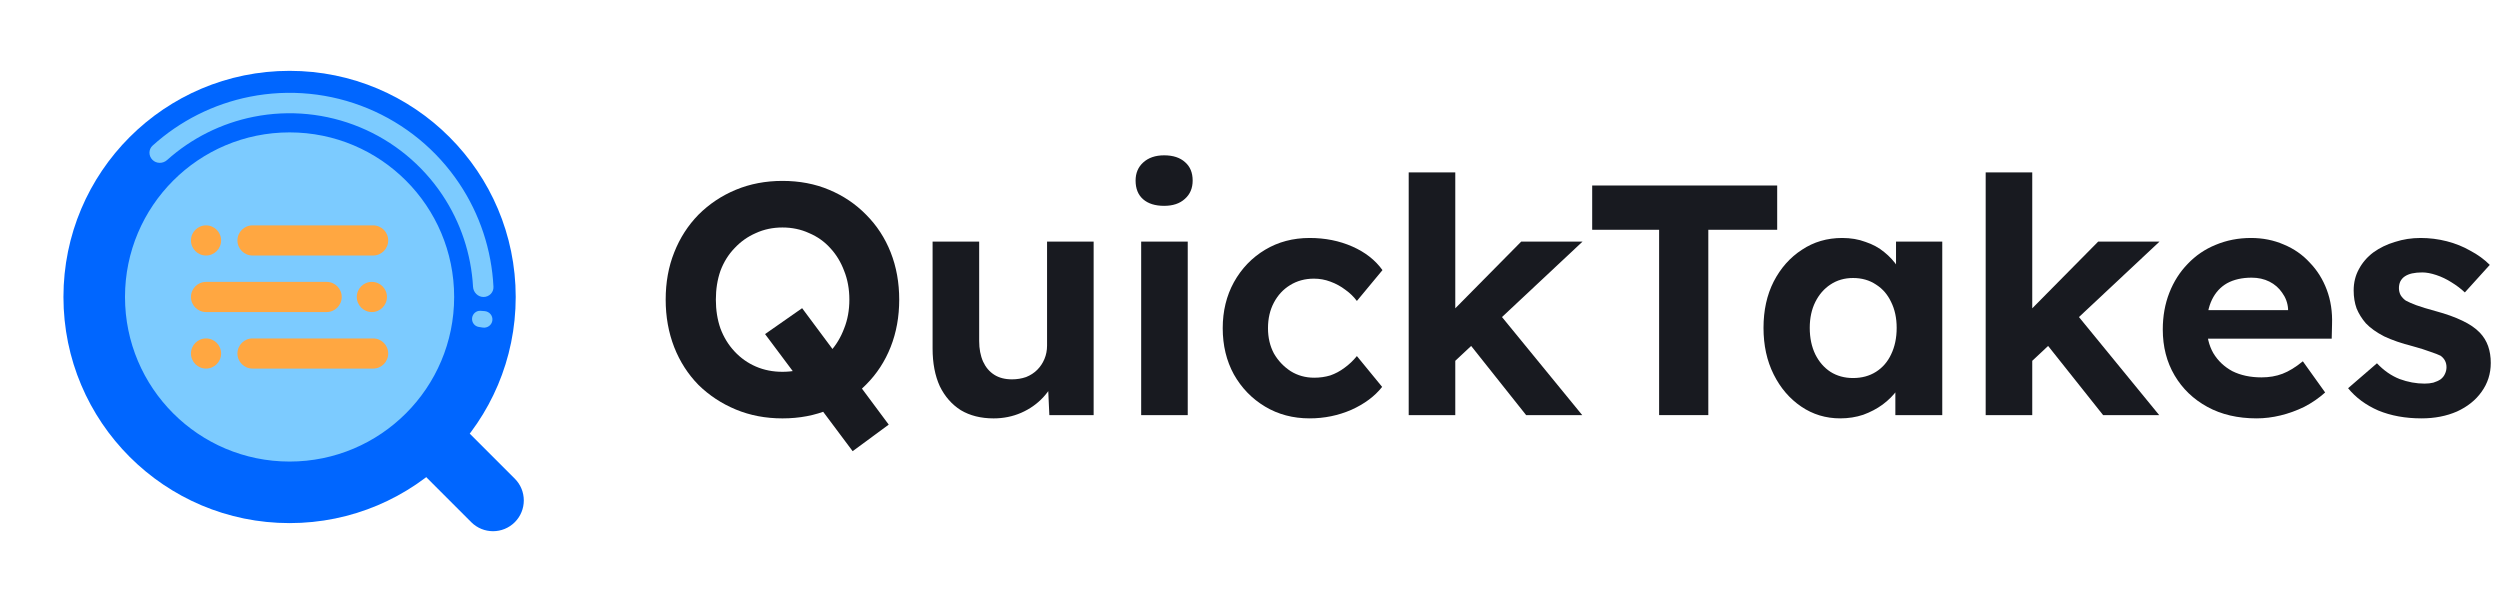
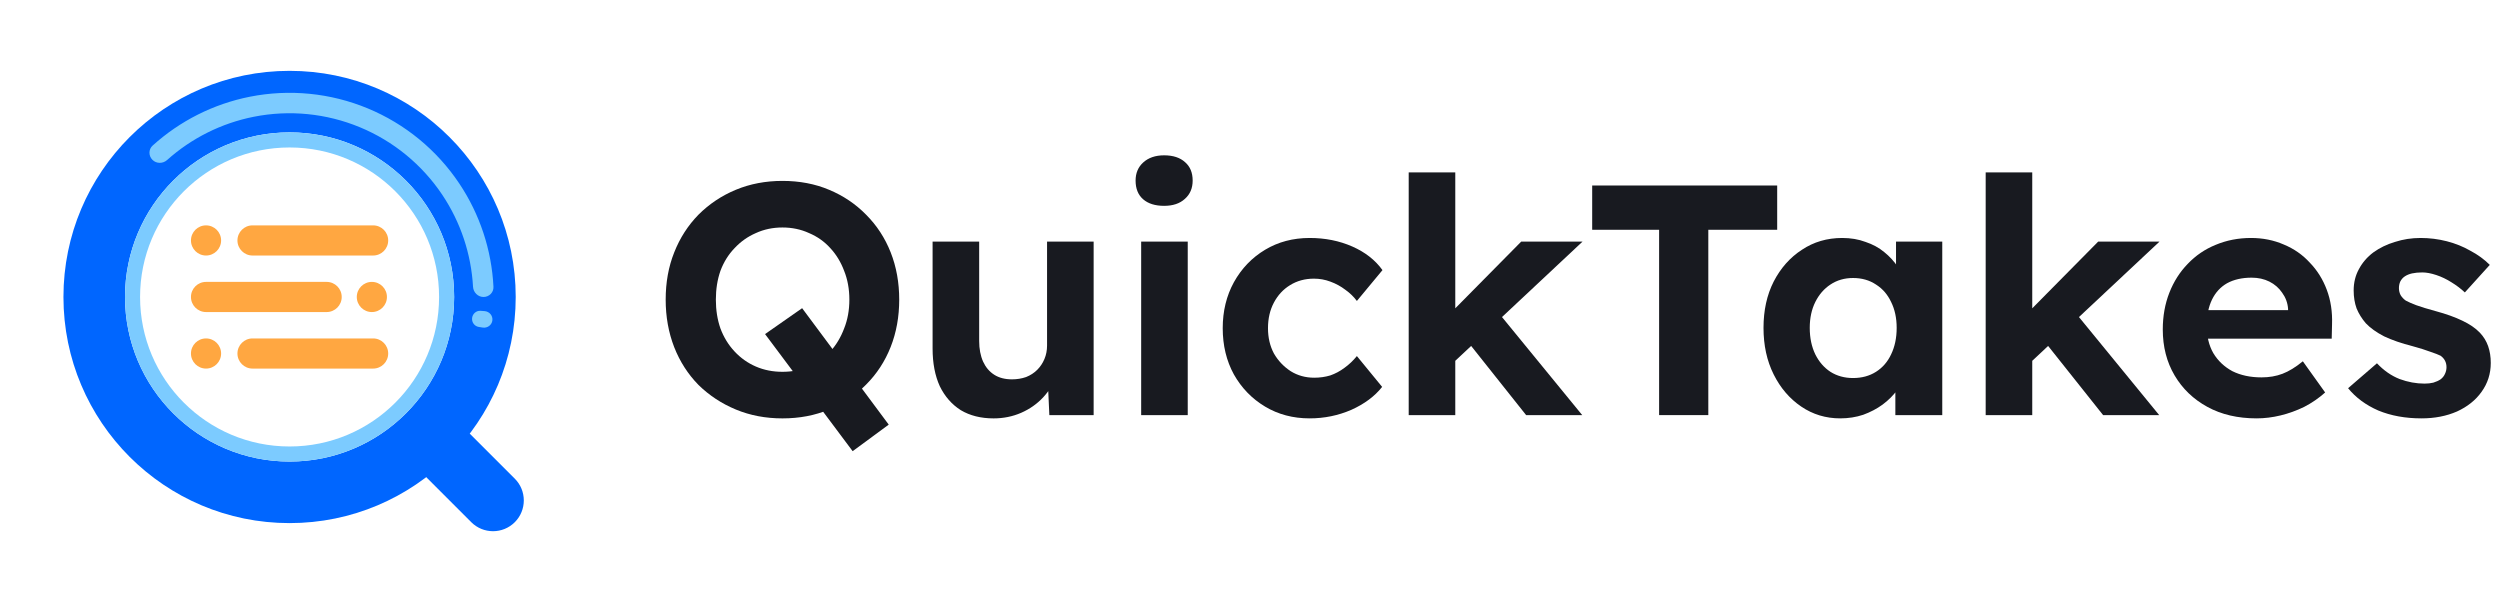
<svg xmlns="http://www.w3.org/2000/svg" width="169" height="41" viewBox="0 0 169 41" fill="none">
-   <path fillRule="evenodd" clipRule="evenodd" d="M19.575 35.362C28.018 35.362 34.862 28.518 34.862 20.075C34.862 11.633 28.018 4.789 19.575 4.789C11.133 4.789 4.289 11.633 4.289 20.075C4.289 28.518 11.133 35.362 19.575 35.362ZM19.575 31.201C25.72 31.201 30.701 26.22 30.701 20.075C30.701 13.931 25.72 8.95 19.575 8.95C13.431 8.95 8.45 13.931 8.45 20.075C8.45 26.22 13.431 31.201 19.575 31.201Z" fill="#0066FF" />
-   <path fillRule="evenodd" clipRule="evenodd" d="M19.576 30.182C25.157 30.182 29.682 25.657 29.682 20.076C29.682 14.494 25.157 9.969 19.576 9.969C13.994 9.969 9.469 14.494 9.469 20.076C9.469 25.657 13.994 30.182 19.576 30.182ZM19.576 31.201C25.72 31.201 30.701 26.22 30.701 20.076C30.701 13.931 25.72 8.95 19.576 8.95C13.431 8.95 8.45 13.931 8.45 20.076C8.45 26.22 13.431 31.201 19.576 31.201Z" fill="#7CCBFF" />
+   <path fill-rule="evenodd" clip-rule="evenodd" d="M19.575 35.362C28.018 35.362 34.862 28.518 34.862 20.075C34.862 11.633 28.018 4.789 19.575 4.789C11.133 4.789 4.289 11.633 4.289 20.075C4.289 28.518 11.133 35.362 19.575 35.362ZM19.575 31.201C25.72 31.201 30.701 26.22 30.701 20.075C30.701 13.931 25.72 8.95 19.575 8.95C13.431 8.95 8.45 13.931 8.45 20.075C8.45 26.22 13.431 31.201 19.575 31.201Z" fill="#0066FF" />
+   <path fill-rule="evenodd" clip-rule="evenodd" d="M19.576 30.182C25.157 30.182 29.682 25.657 29.682 20.076C29.682 14.494 25.157 9.969 19.576 9.969C13.994 9.969 9.469 14.494 9.469 20.076C9.469 25.657 13.994 30.182 19.576 30.182ZM19.576 31.201C25.72 31.201 30.701 26.22 30.701 20.076C30.701 13.931 25.72 8.95 19.576 8.95C13.431 8.95 8.45 13.931 8.45 20.076C8.45 26.22 13.431 31.201 19.576 31.201Z" fill="#7CCBFF" />
  <rect x="26.123" y="29.565" width="4.161" height="10.191" rx="2.081" transform="rotate(-45 26.1233 29.5654)" fill="#0066FF" />
  <path d="M32.686 20.076C33.067 20.076 33.378 19.766 33.358 19.386C33.234 16.898 32.438 14.486 31.05 12.409C29.534 10.139 27.378 8.37 24.857 7.326C22.335 6.281 19.56 6.008 16.883 6.54C14.432 7.028 12.164 8.171 10.317 9.842C10.034 10.097 10.035 10.536 10.305 10.805C10.574 11.075 11.01 11.073 11.294 10.819C12.947 9.34 14.969 8.328 17.152 7.894C19.562 7.415 22.059 7.661 24.328 8.601C26.598 9.541 28.538 11.133 29.902 13.175C31.139 15.026 31.853 17.172 31.977 19.386C31.998 19.766 32.305 20.076 32.686 20.076Z" fill="#7CCBFF" />
  <path d="M32.628 22.143C32.947 22.194 33.248 21.976 33.285 21.655C33.322 21.334 33.078 21.054 32.756 21.031L32.488 21.011C32.198 20.99 31.947 21.208 31.914 21.497C31.881 21.786 32.075 22.055 32.363 22.101L32.628 22.143Z" fill="#7CCBFF" />
-   <path fillRule="evenodd" clipRule="evenodd" d="M17.07 15.235C16.508 15.235 16.051 15.691 16.051 16.254C16.051 16.817 16.508 17.273 17.07 17.273H25.223C25.786 17.273 26.242 16.817 26.242 16.254C26.242 15.691 25.786 15.235 25.223 15.235H17.07ZM13.928 19.056C13.365 19.056 12.909 19.512 12.909 20.075C12.909 20.638 13.365 21.095 13.928 21.095H22.081C22.644 21.095 23.1 20.638 23.1 20.075C23.1 19.512 22.644 19.056 22.081 19.056H13.928ZM16.051 23.897C16.051 23.334 16.508 22.878 17.07 22.878H25.223C25.786 22.878 26.242 23.334 26.242 23.897C26.242 24.46 25.786 24.916 25.223 24.916H17.07C16.508 24.916 16.051 24.46 16.051 23.897ZM13.928 15.235C13.365 15.235 12.909 15.691 12.909 16.254C12.909 16.817 13.365 17.273 13.928 17.273C14.491 17.273 14.947 16.817 14.947 16.254C14.947 15.691 14.491 15.235 13.928 15.235ZM24.119 20.075C24.119 19.512 24.575 19.056 25.138 19.056C25.701 19.056 26.157 19.512 26.157 20.075C26.157 20.638 25.701 21.095 25.138 21.095C24.575 21.095 24.119 20.638 24.119 20.075ZM13.928 22.878C13.365 22.878 12.909 23.334 12.909 23.897C12.909 24.46 13.365 24.916 13.928 24.916C14.491 24.916 14.947 24.46 14.947 23.897C14.947 23.334 14.491 22.878 13.928 22.878Z" fill="#FFA741" />
+   <path fill-rule="evenodd" clip-rule="evenodd" d="M17.07 15.235C16.508 15.235 16.051 15.691 16.051 16.254C16.051 16.817 16.508 17.273 17.07 17.273H25.223C25.786 17.273 26.242 16.817 26.242 16.254C26.242 15.691 25.786 15.235 25.223 15.235H17.07ZM13.928 19.056C13.365 19.056 12.909 19.512 12.909 20.075C12.909 20.638 13.365 21.095 13.928 21.095H22.081C22.644 21.095 23.1 20.638 23.1 20.075C23.1 19.512 22.644 19.056 22.081 19.056H13.928ZM16.051 23.897C16.051 23.334 16.508 22.878 17.07 22.878H25.223C25.786 22.878 26.242 23.334 26.242 23.897C26.242 24.46 25.786 24.916 25.223 24.916H17.07C16.508 24.916 16.051 24.46 16.051 23.897ZM13.928 15.235C13.365 15.235 12.909 15.691 12.909 16.254C12.909 16.817 13.365 17.273 13.928 17.273C14.491 17.273 14.947 16.817 14.947 16.254C14.947 15.691 14.491 15.235 13.928 15.235ZM24.119 20.075C24.119 19.512 24.575 19.056 25.138 19.056C25.701 19.056 26.157 19.512 26.157 20.075C26.157 20.638 25.701 21.095 25.138 21.095C24.575 21.095 24.119 20.638 24.119 20.075ZM13.928 22.878C13.365 22.878 12.909 23.334 12.909 23.897C12.909 24.46 13.365 24.916 13.928 24.916C14.491 24.916 14.947 24.46 14.947 23.897C14.947 23.334 14.491 22.878 13.928 22.878Z" fill="#FFA741" />
  <path d="M163.697 28.282C162.604 28.282 161.628 28.105 160.771 27.75C159.928 27.381 159.248 26.878 158.731 26.243L160.682 24.558C161.14 25.045 161.65 25.4 162.212 25.622C162.774 25.829 163.335 25.932 163.897 25.932C164.119 25.932 164.318 25.91 164.496 25.866C164.688 25.806 164.85 25.733 164.983 25.644C165.117 25.541 165.213 25.422 165.272 25.289C165.346 25.141 165.383 24.986 165.383 24.823C165.383 24.498 165.25 24.24 164.983 24.047C164.836 23.974 164.607 23.885 164.296 23.781C163.986 23.663 163.587 23.538 163.099 23.404C162.345 23.212 161.702 22.991 161.17 22.739C160.652 22.473 160.238 22.178 159.928 21.852C159.662 21.542 159.455 21.209 159.307 20.855C159.174 20.485 159.108 20.078 159.108 19.635C159.108 19.103 159.226 18.622 159.462 18.194C159.699 17.75 160.024 17.373 160.438 17.063C160.867 16.753 161.355 16.516 161.901 16.354C162.448 16.176 163.025 16.087 163.631 16.087C164.237 16.087 164.828 16.161 165.405 16.309C165.981 16.457 166.513 16.671 167.001 16.952C167.504 17.218 167.94 17.536 168.309 17.906L166.624 19.768C166.358 19.517 166.055 19.288 165.715 19.081C165.39 18.874 165.05 18.711 164.695 18.593C164.34 18.475 164.023 18.416 163.742 18.416C163.491 18.416 163.261 18.438 163.054 18.482C162.862 18.526 162.7 18.593 162.567 18.682C162.434 18.77 162.33 18.889 162.256 19.036C162.197 19.169 162.168 19.317 162.168 19.48C162.168 19.642 162.204 19.798 162.278 19.945C162.367 20.093 162.485 20.219 162.633 20.322C162.796 20.411 163.032 20.515 163.343 20.633C163.668 20.751 164.104 20.884 164.651 21.032C165.36 21.224 165.959 21.439 166.447 21.675C166.949 21.912 167.349 22.185 167.644 22.495C167.896 22.762 168.08 23.064 168.199 23.404C168.317 23.744 168.376 24.121 168.376 24.535C168.376 25.26 168.169 25.91 167.755 26.486C167.356 27.048 166.802 27.492 166.092 27.817C165.383 28.127 164.584 28.282 163.697 28.282Z" fill="#181A20" />
  <path d="M152.546 28.282C151.275 28.282 150.166 28.024 149.22 27.506C148.274 26.989 147.535 26.28 147.003 25.378C146.47 24.476 146.204 23.441 146.204 22.274C146.204 21.372 146.352 20.544 146.648 19.79C146.943 19.036 147.357 18.386 147.889 17.839C148.422 17.277 149.05 16.849 149.774 16.553C150.513 16.243 151.312 16.087 152.169 16.087C152.967 16.087 153.706 16.235 154.386 16.531C155.066 16.812 155.65 17.218 156.138 17.75C156.64 18.268 157.025 18.881 157.291 19.591C157.557 20.3 157.675 21.076 157.646 21.919L157.623 22.895H148.2L147.69 20.965H155.029L154.674 21.365V20.877C154.645 20.478 154.512 20.116 154.275 19.79C154.054 19.465 153.765 19.214 153.411 19.036C153.056 18.859 152.657 18.77 152.213 18.77C151.563 18.77 151.008 18.896 150.55 19.147C150.107 19.399 149.767 19.768 149.53 20.256C149.294 20.744 149.176 21.335 149.176 22.03C149.176 22.739 149.323 23.353 149.619 23.87C149.929 24.387 150.358 24.794 150.905 25.09C151.467 25.37 152.125 25.511 152.878 25.511C153.396 25.511 153.869 25.43 154.297 25.267C154.726 25.104 155.184 24.823 155.672 24.424L157.18 26.531C156.751 26.915 156.278 27.24 155.761 27.506C155.244 27.758 154.711 27.95 154.164 28.083C153.617 28.216 153.078 28.282 152.546 28.282Z" fill="#181A20" />
  <path d="M137.225 24.536L136.294 21.941L141.837 16.332H145.983L137.225 24.536ZM134.232 28.061V11.653H137.38V28.061H134.232ZM142.17 28.061L137.957 22.762L140.174 20.988L145.961 28.061H142.17Z" fill="#181A20" />
  <path d="M124.401 28.282C123.426 28.282 122.546 28.016 121.763 27.484C120.979 26.952 120.358 26.228 119.9 25.311C119.442 24.395 119.213 23.345 119.213 22.163C119.213 20.98 119.442 19.938 119.9 19.036C120.373 18.12 121.009 17.403 121.807 16.886C122.605 16.354 123.514 16.087 124.534 16.087C125.111 16.087 125.636 16.176 126.109 16.354C126.596 16.516 127.018 16.745 127.373 17.041C127.742 17.337 128.053 17.677 128.304 18.061C128.555 18.445 128.732 18.859 128.836 19.302L128.171 19.192V16.331H131.297V28.061H128.126V25.245L128.836 25.178C128.718 25.592 128.526 25.984 128.259 26.354C127.993 26.723 127.661 27.056 127.262 27.351C126.877 27.632 126.441 27.861 125.953 28.039C125.466 28.201 124.948 28.282 124.401 28.282ZM125.266 25.555C125.857 25.555 126.375 25.415 126.818 25.134C127.262 24.853 127.602 24.461 127.838 23.959C128.089 23.441 128.215 22.843 128.215 22.163C128.215 21.498 128.089 20.914 127.838 20.411C127.602 19.909 127.262 19.517 126.818 19.236C126.375 18.94 125.857 18.793 125.266 18.793C124.69 18.793 124.18 18.94 123.736 19.236C123.307 19.517 122.968 19.909 122.716 20.411C122.465 20.914 122.339 21.498 122.339 22.163C122.339 22.843 122.465 23.441 122.716 23.959C122.968 24.461 123.307 24.853 123.736 25.134C124.18 25.415 124.69 25.555 125.266 25.555Z" fill="#181A20" />
  <path d="M112.156 28.061V15.533H107.632V12.54H120.138V15.533H115.482V28.061H112.156Z" fill="#181A20" />
  <path d="M98.222 24.536L97.291 21.941L102.834 16.332H106.98L98.222 24.536ZM95.228 28.061V11.653H98.377V28.061H95.228ZM103.166 28.061L98.954 22.762L101.171 20.988L106.958 28.061H103.166Z" fill="#181A20" />
  <path d="M88.532 28.282C87.409 28.282 86.404 28.016 85.517 27.484C84.63 26.952 83.928 26.228 83.41 25.311C82.908 24.395 82.656 23.353 82.656 22.185C82.656 21.032 82.908 19.997 83.41 19.081C83.928 18.149 84.63 17.418 85.517 16.886C86.404 16.354 87.409 16.087 88.532 16.087C89.582 16.087 90.543 16.28 91.415 16.664C92.287 17.048 92.967 17.58 93.455 18.26L91.725 20.345C91.518 20.064 91.26 19.812 90.949 19.591C90.639 19.354 90.299 19.169 89.929 19.036C89.575 18.903 89.205 18.837 88.821 18.837C88.215 18.837 87.675 18.985 87.202 19.28C86.744 19.561 86.382 19.953 86.115 20.456C85.849 20.958 85.716 21.535 85.716 22.185C85.716 22.821 85.849 23.39 86.115 23.892C86.396 24.38 86.773 24.779 87.246 25.09C87.719 25.385 88.251 25.533 88.843 25.533C89.227 25.533 89.589 25.481 89.929 25.378C90.269 25.26 90.587 25.09 90.883 24.868C91.193 24.646 91.474 24.38 91.725 24.07L93.433 26.154C92.93 26.79 92.235 27.307 91.348 27.706C90.461 28.09 89.523 28.282 88.532 28.282Z" fill="#181A20" />
  <path d="M77.143 28.061V16.331H80.291V28.061H77.143ZM78.695 13.915C78.089 13.915 77.616 13.767 77.276 13.471C76.936 13.175 76.766 12.754 76.766 12.207C76.766 11.705 76.936 11.298 77.276 10.988C77.63 10.663 78.103 10.5 78.695 10.5C79.301 10.5 79.774 10.655 80.114 10.966C80.454 11.261 80.624 11.675 80.624 12.207C80.624 12.725 80.446 13.139 80.092 13.449C79.752 13.759 79.286 13.915 78.695 13.915Z" fill="#181A20" />
  <path d="M67.167 28.283C66.31 28.283 65.571 28.098 64.95 27.728C64.344 27.344 63.871 26.805 63.531 26.11C63.206 25.4 63.043 24.55 63.043 23.56V16.331H66.192V23.05C66.192 23.582 66.28 24.048 66.458 24.447C66.635 24.831 66.886 25.127 67.212 25.334C67.537 25.541 67.936 25.644 68.409 25.644C68.749 25.644 69.067 25.592 69.362 25.489C69.658 25.371 69.909 25.208 70.116 25.001C70.323 24.794 70.486 24.55 70.604 24.27C70.722 23.989 70.781 23.686 70.781 23.36V16.331H73.93V28.061H70.936L70.826 25.644L71.402 25.378C71.225 25.925 70.929 26.42 70.515 26.864C70.101 27.307 69.606 27.654 69.03 27.906C68.453 28.157 67.832 28.283 67.167 28.283Z" fill="#181A20" />
  <path d="M57.639 30.5L51.718 22.584L54.224 20.833L60.078 28.704L57.639 30.5ZM52.894 28.283C51.755 28.283 50.706 28.083 49.745 27.684C48.784 27.285 47.942 26.731 47.217 26.021C46.508 25.297 45.961 24.447 45.577 23.471C45.192 22.481 45 21.409 45 20.256C45 19.088 45.192 18.024 45.577 17.063C45.961 16.088 46.508 15.238 47.217 14.513C47.942 13.789 48.784 13.227 49.745 12.828C50.706 12.429 51.755 12.229 52.894 12.229C54.047 12.229 55.096 12.429 56.042 12.828C57.003 13.227 57.838 13.789 58.548 14.513C59.272 15.238 59.826 16.088 60.211 17.063C60.595 18.039 60.787 19.103 60.787 20.256C60.787 21.409 60.595 22.473 60.211 23.449C59.826 24.425 59.272 25.275 58.548 25.999C57.838 26.723 57.003 27.285 56.042 27.684C55.096 28.083 54.047 28.283 52.894 28.283ZM52.894 25.134C53.544 25.134 54.143 25.016 54.69 24.779C55.251 24.543 55.732 24.203 56.131 23.759C56.53 23.316 56.84 22.799 57.062 22.207C57.299 21.616 57.417 20.966 57.417 20.256C57.417 19.547 57.299 18.896 57.062 18.305C56.84 17.714 56.53 17.204 56.131 16.775C55.732 16.331 55.251 15.992 54.69 15.755C54.143 15.504 53.544 15.378 52.894 15.378C52.243 15.378 51.645 15.504 51.098 15.755C50.551 15.992 50.07 16.331 49.656 16.775C49.242 17.204 48.925 17.714 48.703 18.305C48.496 18.896 48.392 19.547 48.392 20.256C48.392 20.966 48.496 21.616 48.703 22.207C48.925 22.799 49.242 23.316 49.656 23.759C50.07 24.203 50.551 24.543 51.098 24.779C51.645 25.016 52.243 25.134 52.894 25.134Z" fill="#181A20" />
</svg>
